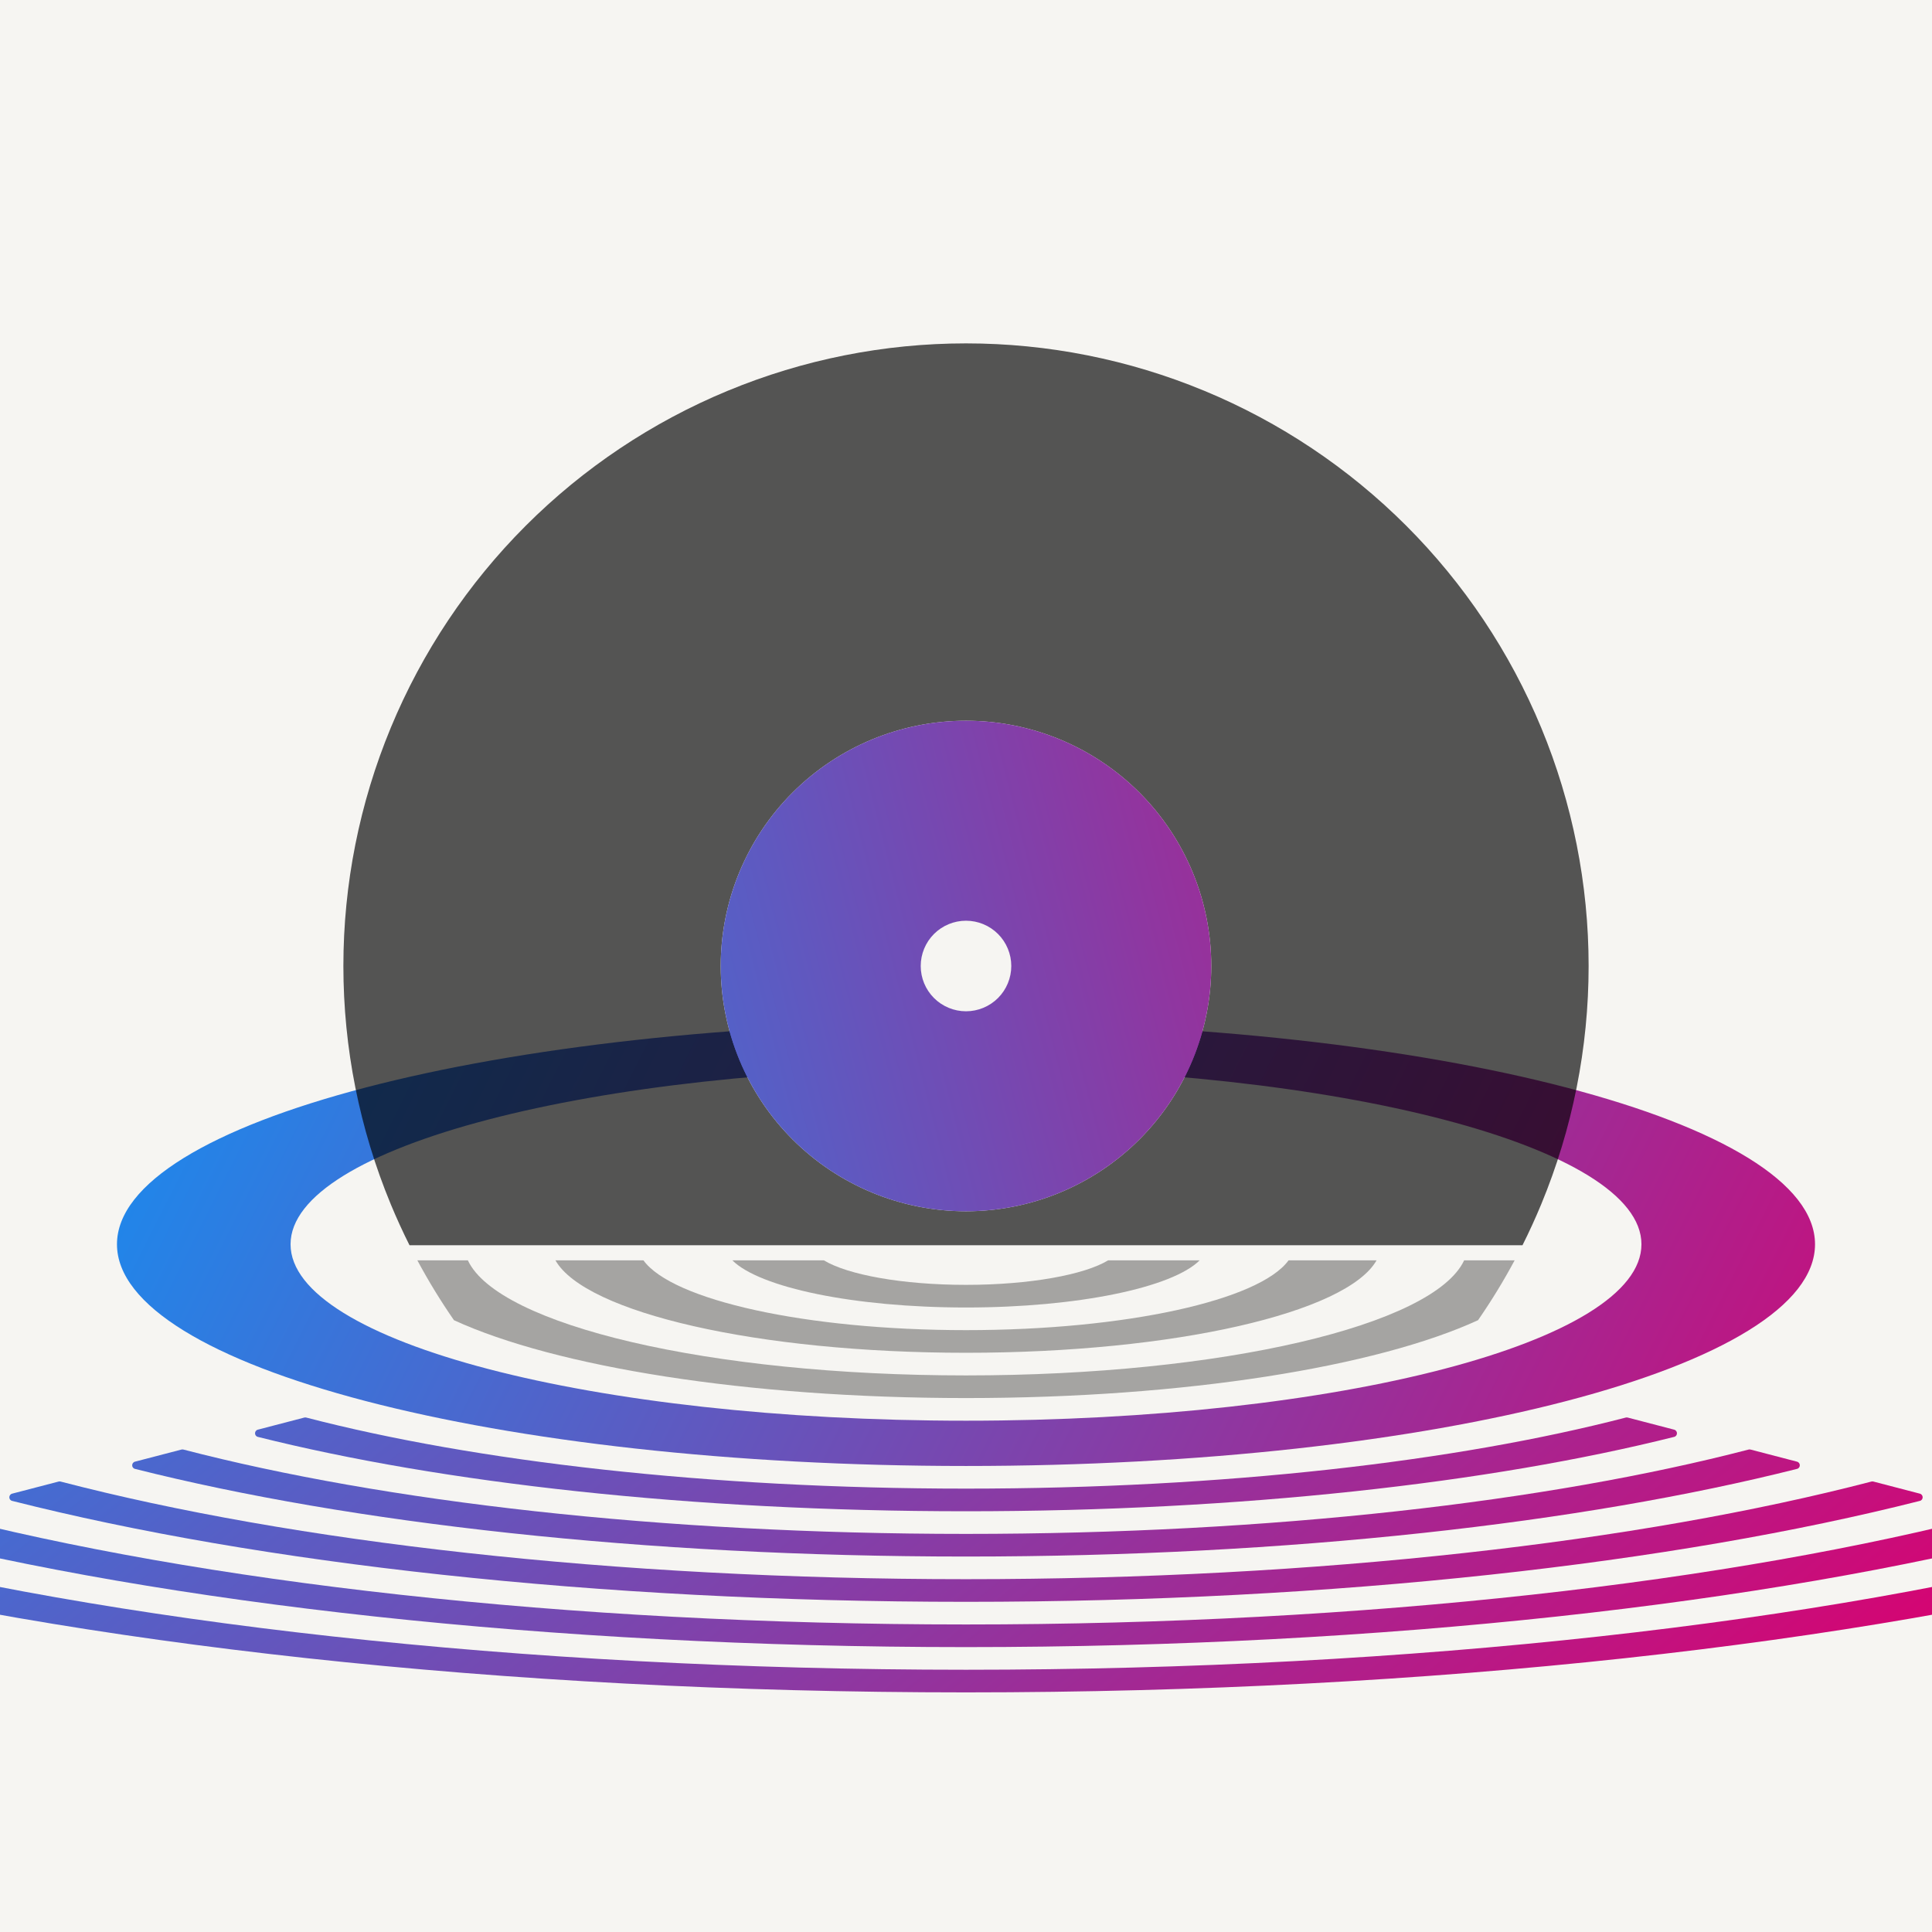
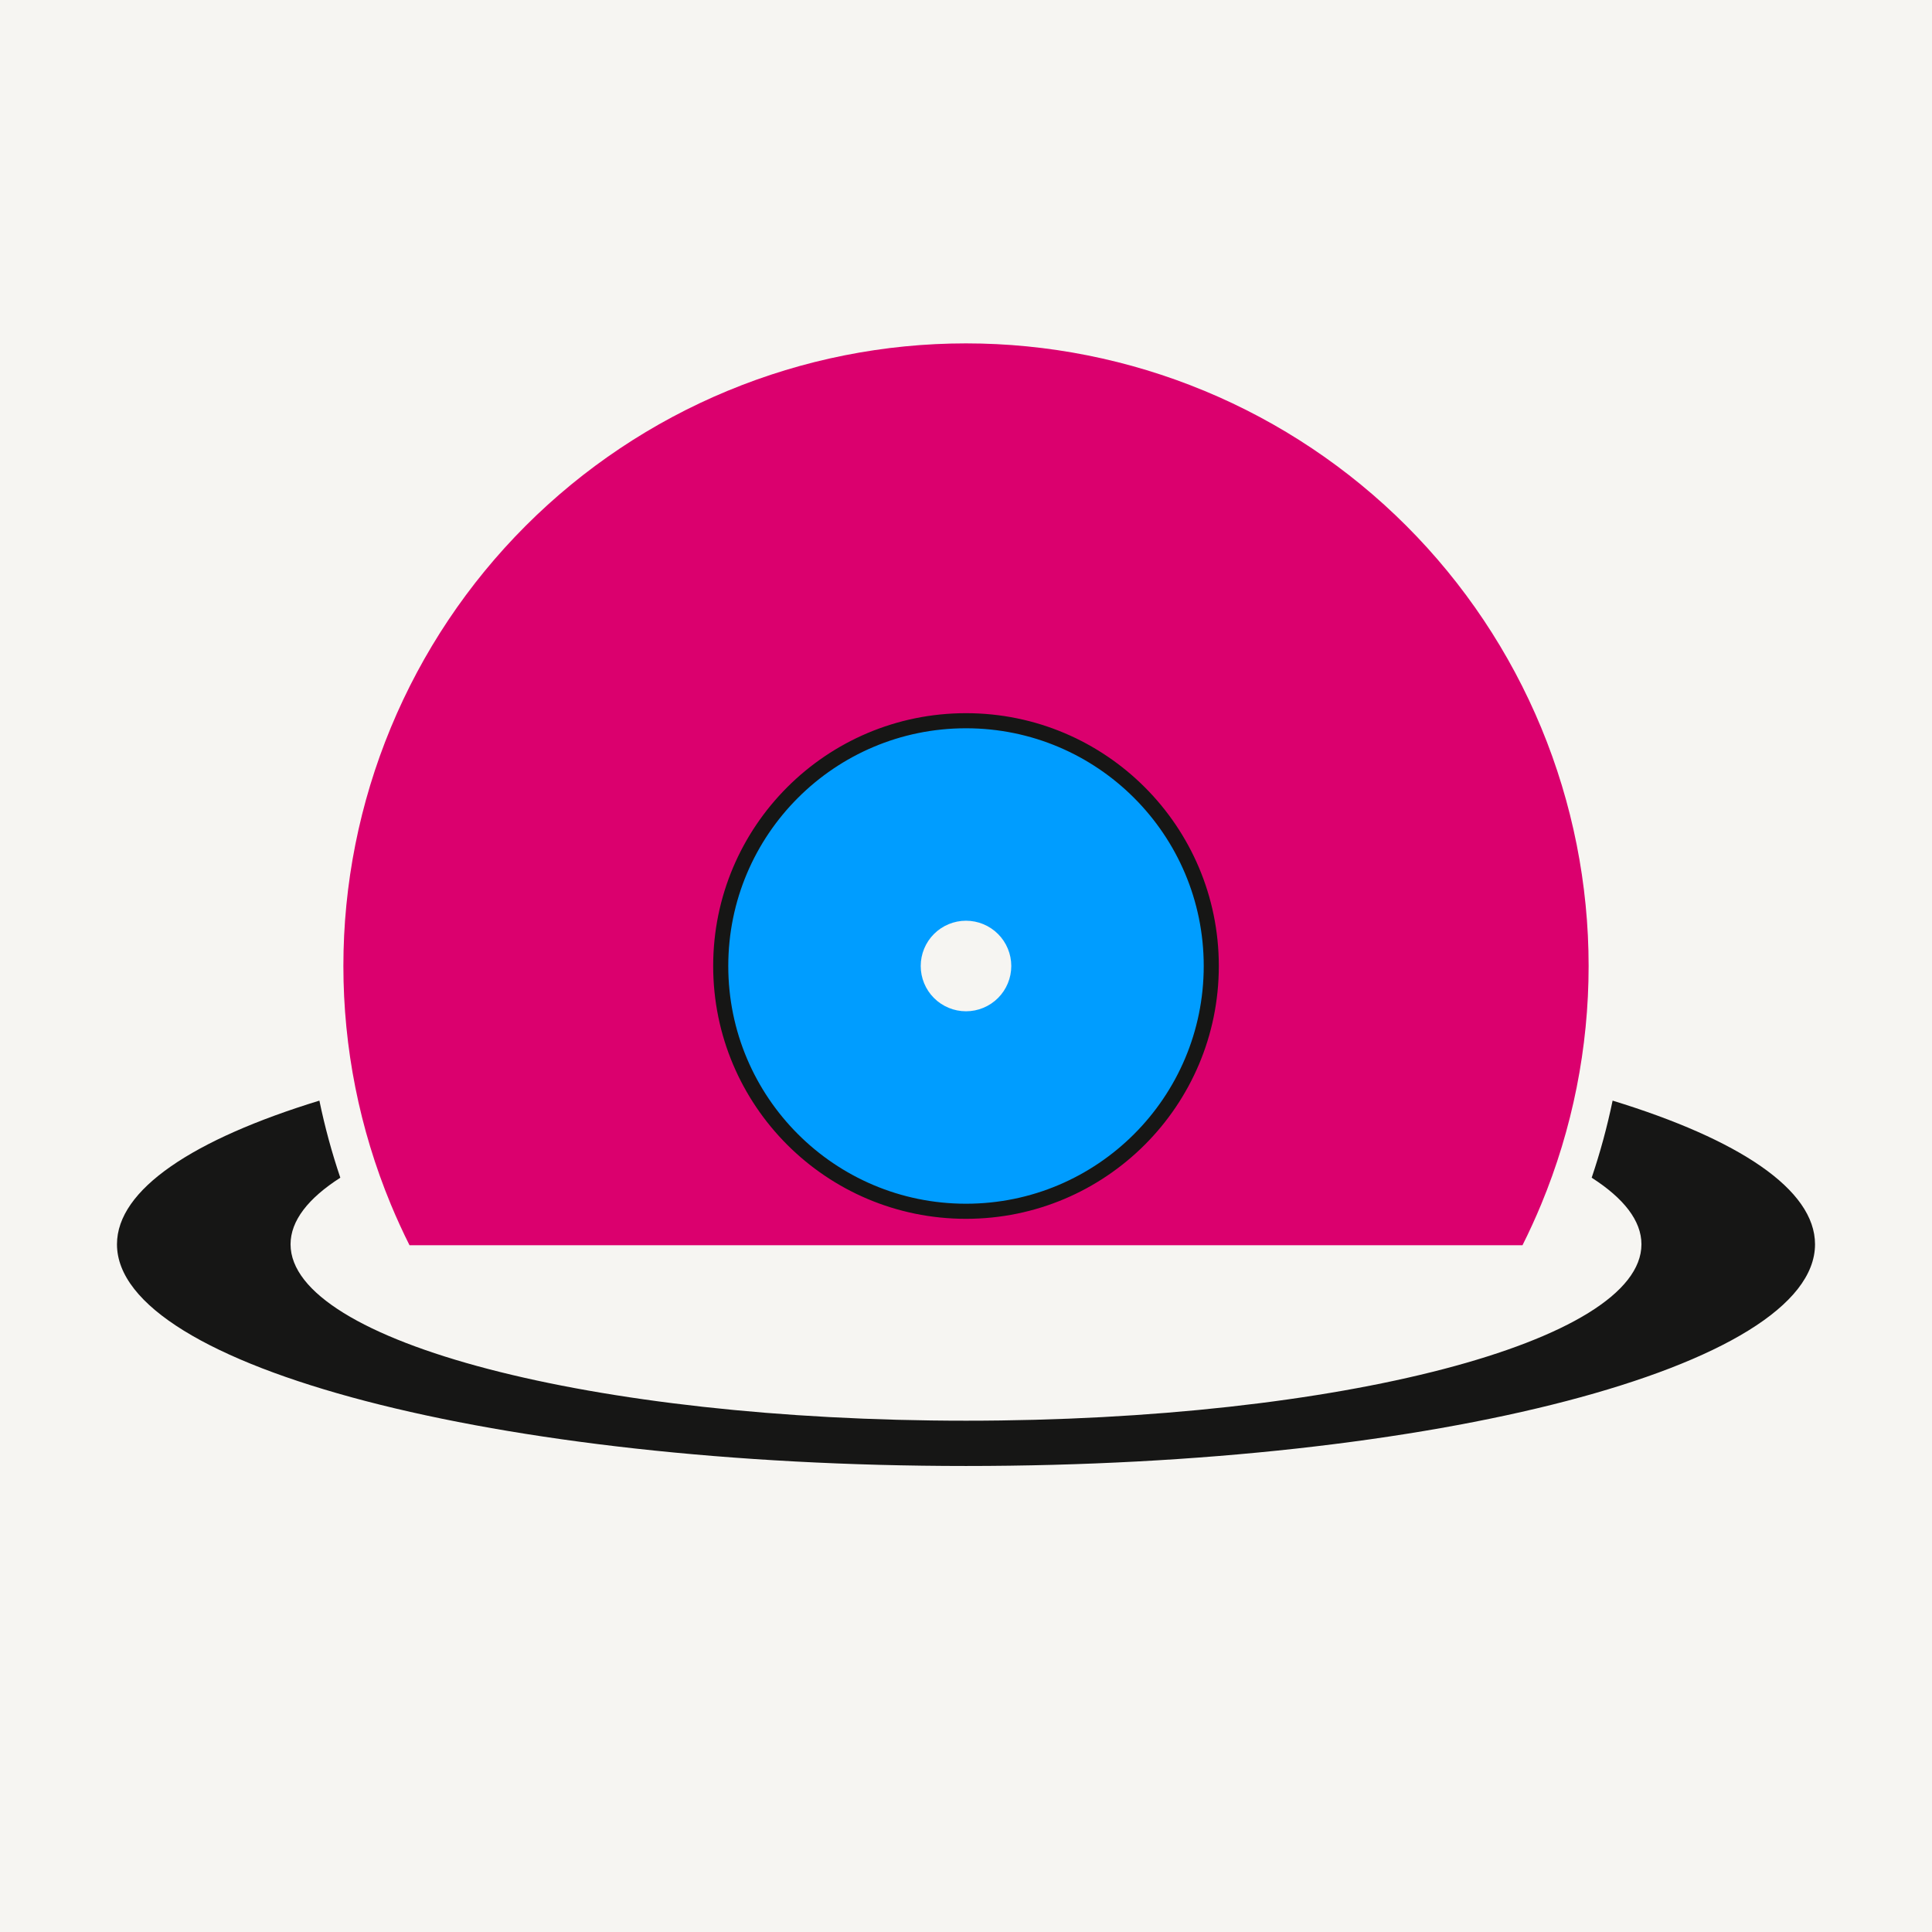
<svg xmlns="http://www.w3.org/2000/svg" width="1024" height="1024" viewBox="0 0 1024 1024" fill="none">
-   <g clip-path="url(#clip0_3_243)">
-     <rect width="1024" height="1024" fill="#F6F5F2" />
-     <path d="M1147.76 825.576C1149.75 826.095 1149.79 828.907 1147.79 829.416C983.757 871.23 759.409 897 512 897C264.591 897 40.242 871.23 -123.793 829.416C-125.79 828.907 -125.753 826.095 -123.758 825.576L-99.136 819.164C-98.805 819.077 -98.463 819.076 -98.132 819.162C58.157 859.846 273.823 885 512 885C750.176 885 965.843 859.846 1122.13 819.162C1122.46 819.076 1122.8 819.077 1123.14 819.164L1147.76 825.576Z" fill="url(#paint0_linear_3_243)" />
-     <path d="M1082.65 808.619C1084.64 809.139 1084.68 811.95 1082.68 812.458C935.302 849.922 733.977 873 512 873C290.023 873 88.697 849.922 -58.681 812.458C-60.679 811.95 -60.645 809.139 -58.651 808.619L-34.03 802.207C-33.699 802.121 -33.357 802.12 -33.026 802.206C106.61 838.539 299.255 861 512 861C724.744 861 917.389 838.539 1057.03 802.206C1057.36 802.12 1057.7 802.121 1058.03 802.207L1082.65 808.619Z" fill="url(#paint1_linear_3_243)" />
-     <path d="M1017.54 791.663C1019.54 792.182 1019.56 794.994 1017.57 795.5C886.847 828.613 708.544 849 512 849C315.455 849 137.152 828.613 6.434 795.5C4.436 794.994 4.464 792.182 6.458 791.663L31.079 785.25C31.409 785.164 31.752 785.163 32.082 785.249C155.065 817.23 324.688 837 512 837C699.312 837 868.934 817.23 991.917 785.249C992.247 785.163 992.59 785.164 992.92 785.25L1017.54 791.663Z" fill="url(#paint2_linear_3_243)" />
-     <path d="M952.432 774.706C954.427 775.225 954.447 778.037 952.448 778.541C838.391 807.304 683.112 825 512 825C340.888 825 185.608 807.304 71.55 778.541C69.552 778.037 69.573 775.225 71.567 774.706L96.188 768.293C96.519 768.207 96.861 768.206 97.192 768.292C203.521 795.922 350.121 813 512 813C673.878 813 820.478 795.921 926.807 768.292C927.138 768.206 927.48 768.207 927.811 768.293L952.432 774.706Z" fill="url(#paint3_linear_3_243)" />
-     <path d="M887.321 757.748C889.316 758.267 889.326 761.08 887.327 761.581C789.934 785.993 657.679 801 512 801C366.321 801 234.066 785.994 136.672 761.581C134.673 761.08 134.683 758.267 136.678 757.748L161.296 751.336C161.626 751.25 161.968 751.249 162.299 751.335C251.975 774.613 375.553 789 512 789C648.446 789 772.024 774.613 861.7 751.335C862.031 751.249 862.373 751.25 862.703 751.336L887.321 757.748Z" fill="url(#paint4_linear_3_243)" />
-     <path d="M512 542C760.528 542 962 594.607 962 659.5C962 724.393 760.528 777 512 777C263.472 777 62 724.393 62 659.5C62 594.607 263.472 542 512 542ZM512 566C314.282 566 154 607.861 154 659.5C154 711.139 314.282 753 512 753C709.718 753 870 711.139 870 659.5C870 607.861 709.718 566 512 566Z" fill-rule="evenodd" clip-rule="evenodd" fill="url(#paint5_linear_3_243)" />
-     <path opacity="0.33" d="M802.796 668C796.926 678.939 790.448 689.532 783.394 699.73C729.735 724.376 628.299 741 512 741C395.699 741 294.262 724.375 240.604 699.729C233.55 689.532 227.072 678.939 221.203 668H247.971C264.014 702.374 376.106 729 512 729C647.894 729 759.986 702.374 776.029 668H802.796Z" fill="black" />
-     <path opacity="0.33" d="M729.612 668C713.893 695.726 622.453 717 512 717C401.547 717 310.106 695.726 294.388 668H341.033C356.258 689.066 427.013 705 512 705C596.987 705 667.742 689.066 682.967 668H729.612Z" fill="black" />
-     <path opacity="0.33" d="M635.842 668C621.466 682.385 571.47 693 512 693C452.53 693 402.534 682.385 388.158 668H436.663C449.231 675.645 478.231 681 512 681C545.769 681 574.769 675.645 587.337 668H635.842Z" fill="black" />
-     <path opacity="0.66" d="M512 182C555.336 182 598.248 190.536 638.285 207.12C678.323 223.704 714.702 248.011 745.346 278.654C775.989 309.298 800.296 345.677 816.88 385.715C833.464 425.752 842 468.664 842 512C842 555.336 833.464 598.248 816.88 638.285C813.829 645.652 810.516 652.894 806.95 660H217.05C213.484 652.894 210.171 645.652 207.12 638.285C190.536 598.248 182 555.336 182 512C182 468.664 190.536 425.752 207.12 385.715C223.704 345.677 248.011 309.298 278.654 278.654C309.298 248.011 345.677 223.704 385.715 207.12C425.752 190.536 468.664 182 512 182ZM512 382C477.522 382 444.456 395.696 420.076 420.076C395.696 444.456 382 477.522 382 512C382 546.478 395.696 579.544 420.076 603.924C444.456 628.304 477.522 642 512 642C546.478 642 579.544 628.304 603.924 603.924C628.304 579.544 642 546.478 642 512C642 477.522 628.304 444.456 603.924 420.076C579.544 395.696 546.478 382 512 382Z" fill-rule="evenodd" clip-rule="evenodd" fill="black" />
-     <path d="M382 512C382 546.478 395.696 579.544 420.076 603.924C444.456 628.304 477.522 642 512 642C546.478 642 579.544 628.304 603.924 603.924C628.304 579.544 642 546.478 642 512C642 477.522 628.304 444.456 603.924 420.076C579.544 395.696 546.478 382 512 382C477.522 382 444.456 395.696 420.076 420.076C395.696 444.456 382 477.522 382 512ZM488 512C488 518.365 490.529 524.47 495.029 528.971C499.53 533.471 505.635 536 512 536C518.365 536 524.47 533.471 528.971 528.971C533.471 524.47 536 518.365 536 512C536 505.635 533.471 499.53 528.971 495.029C524.47 490.529 518.365 488 512 488C505.635 488 499.53 490.529 495.029 495.029C490.529 499.53 488 505.635 488 512Z" fill-rule="evenodd" clip-rule="evenodd" fill="url(#paint6_linear_3_243)" />
-   </g>
-   <defs>
-     <linearGradient id="paint0_linear_3_243" x1="-4.19684e-05" y1="382" x2="652.344" y2="1195.16" gradientUnits="userSpaceOnUse">
-       <stop stop-color="#009DFF" />
-       <stop offset="1" stop-color="#DB006E" />
-     </linearGradient>
-     <linearGradient id="paint1_linear_3_243" x1="1.84474e-05" y1="382" x2="652.344" y2="1195.16" gradientUnits="userSpaceOnUse">
-       <stop stop-color="#009DFF" />
-       <stop offset="1" stop-color="#DB006E" />
-     </linearGradient>
-     <linearGradient id="paint2_linear_3_243" x1="-1.54523e-05" y1="382" x2="652.344" y2="1195.16" gradientUnits="userSpaceOnUse">
-       <stop stop-color="#009DFF" />
-       <stop offset="1" stop-color="#DB006E" />
-     </linearGradient>
-     <linearGradient id="paint3_linear_3_243" x1="1.85225e-05" y1="382" x2="652.344" y2="1195.16" gradientUnits="userSpaceOnUse">
-       <stop stop-color="#009DFF" />
-       <stop offset="1" stop-color="#DB006E" />
-     </linearGradient>
-     <linearGradient id="paint4_linear_3_243" x1="-2.42062e-05" y1="382" x2="652.344" y2="1195.16" gradientUnits="userSpaceOnUse">
-       <stop stop-color="#009DFF" />
-       <stop offset="1" stop-color="#DB006E" />
-     </linearGradient>
-     <linearGradient id="paint5_linear_3_243" x1="1.3138e-06" y1="382" x2="1024" y2="897" gradientUnits="userSpaceOnUse">
-       <stop stop-color="#009DFF" />
-       <stop offset="1" stop-color="#DB006E" />
-     </linearGradient>
-     <linearGradient id="paint6_linear_3_243" x1="-5.18282e-05" y1="382" x2="836.609" y2="167.188" gradientUnits="userSpaceOnUse">
-       <stop stop-color="#009DFF" />
-       <stop offset="1" stop-color="#DB006E" />
-     </linearGradient>
-     <clipPath id="clip0_3_243">
-       <rect width="1024" height="1024" fill="white" />
-     </clipPath>
-   </defs>
+   <rect width="1024" height="1024" fill="#F6F5F2" />
+   <path d="M854.718 583.353C921.621 603.861 962 630.448 962 659.5C962 724.393 760.528 777 512 777C263.472 777 62 724.393 62 659.5C62 630.449 102.379 603.861 169.281 583.353C172.169 597.293 175.885 610.929 180.377 624.209C163.371 635.098 154 647.014 154 659.5C154 711.139 314.282 753 512 753C709.718 753 870 711.139 870 659.5C870 647.014 860.628 635.099 843.622 624.209C848.114 610.929 851.83 597.293 854.718 583.353Z" fill="#161615" />
+   <path d="M512 182C555.336 182 598.248 190.536 638.285 207.12C678.323 223.704 714.702 248.011 745.346 278.654C775.989 309.298 800.296 345.677 816.88 385.715C833.464 425.752 842 468.664 842 512C842 555.336 833.464 598.248 816.88 638.285C813.829 645.652 810.516 652.894 806.95 660H217.05C213.484 652.894 210.171 645.652 207.12 638.285C190.536 598.248 182 555.336 182 512C182 468.664 190.536 425.752 207.12 385.715C223.704 345.677 248.011 309.298 278.654 278.654C309.298 248.011 345.677 223.704 385.715 207.12C425.752 190.536 468.664 182 512 182ZM512 382C477.522 382 444.456 395.696 420.076 420.076C395.696 444.456 382 477.522 382 512C382 546.478 395.696 579.544 420.076 603.924C444.456 628.304 477.522 642 512 642C546.478 642 579.544 628.304 603.924 603.924C628.304 579.544 642 546.478 642 512C642 477.522 628.304 444.456 603.924 420.076C579.544 395.696 546.478 382 512 382Z" fill-rule="evenodd" clip-rule="evenodd" fill="#DB006E" />
+   <path d="M382 512C382 546.478 395.696 579.544 420.076 603.924C444.456 628.304 477.522 642 512 642C546.478 642 579.544 628.304 603.924 603.924C628.304 579.544 642 546.478 642 512C642 477.522 628.304 444.456 603.924 420.076C579.544 395.696 546.478 382 512 382C477.522 382 444.456 395.696 420.076 420.076C395.696 444.456 382 477.522 382 512ZM488 512C488 518.365 490.529 524.47 495.029 528.971C499.53 533.471 505.635 536 512 536C518.365 536 524.47 533.471 528.971 528.971C533.471 524.47 536 518.365 536 512C536 505.635 533.471 499.53 528.971 495.029C524.47 490.529 518.365 488 512 488C505.635 488 499.53 490.529 495.029 495.029C490.529 499.53 488 505.635 488 512Z" fill-rule="evenodd" clip-rule="evenodd" fill="#009DFF" />
+   <circle cx="512" cy="512" r="130" stroke-width="8" stroke="#161615" />
</svg>
